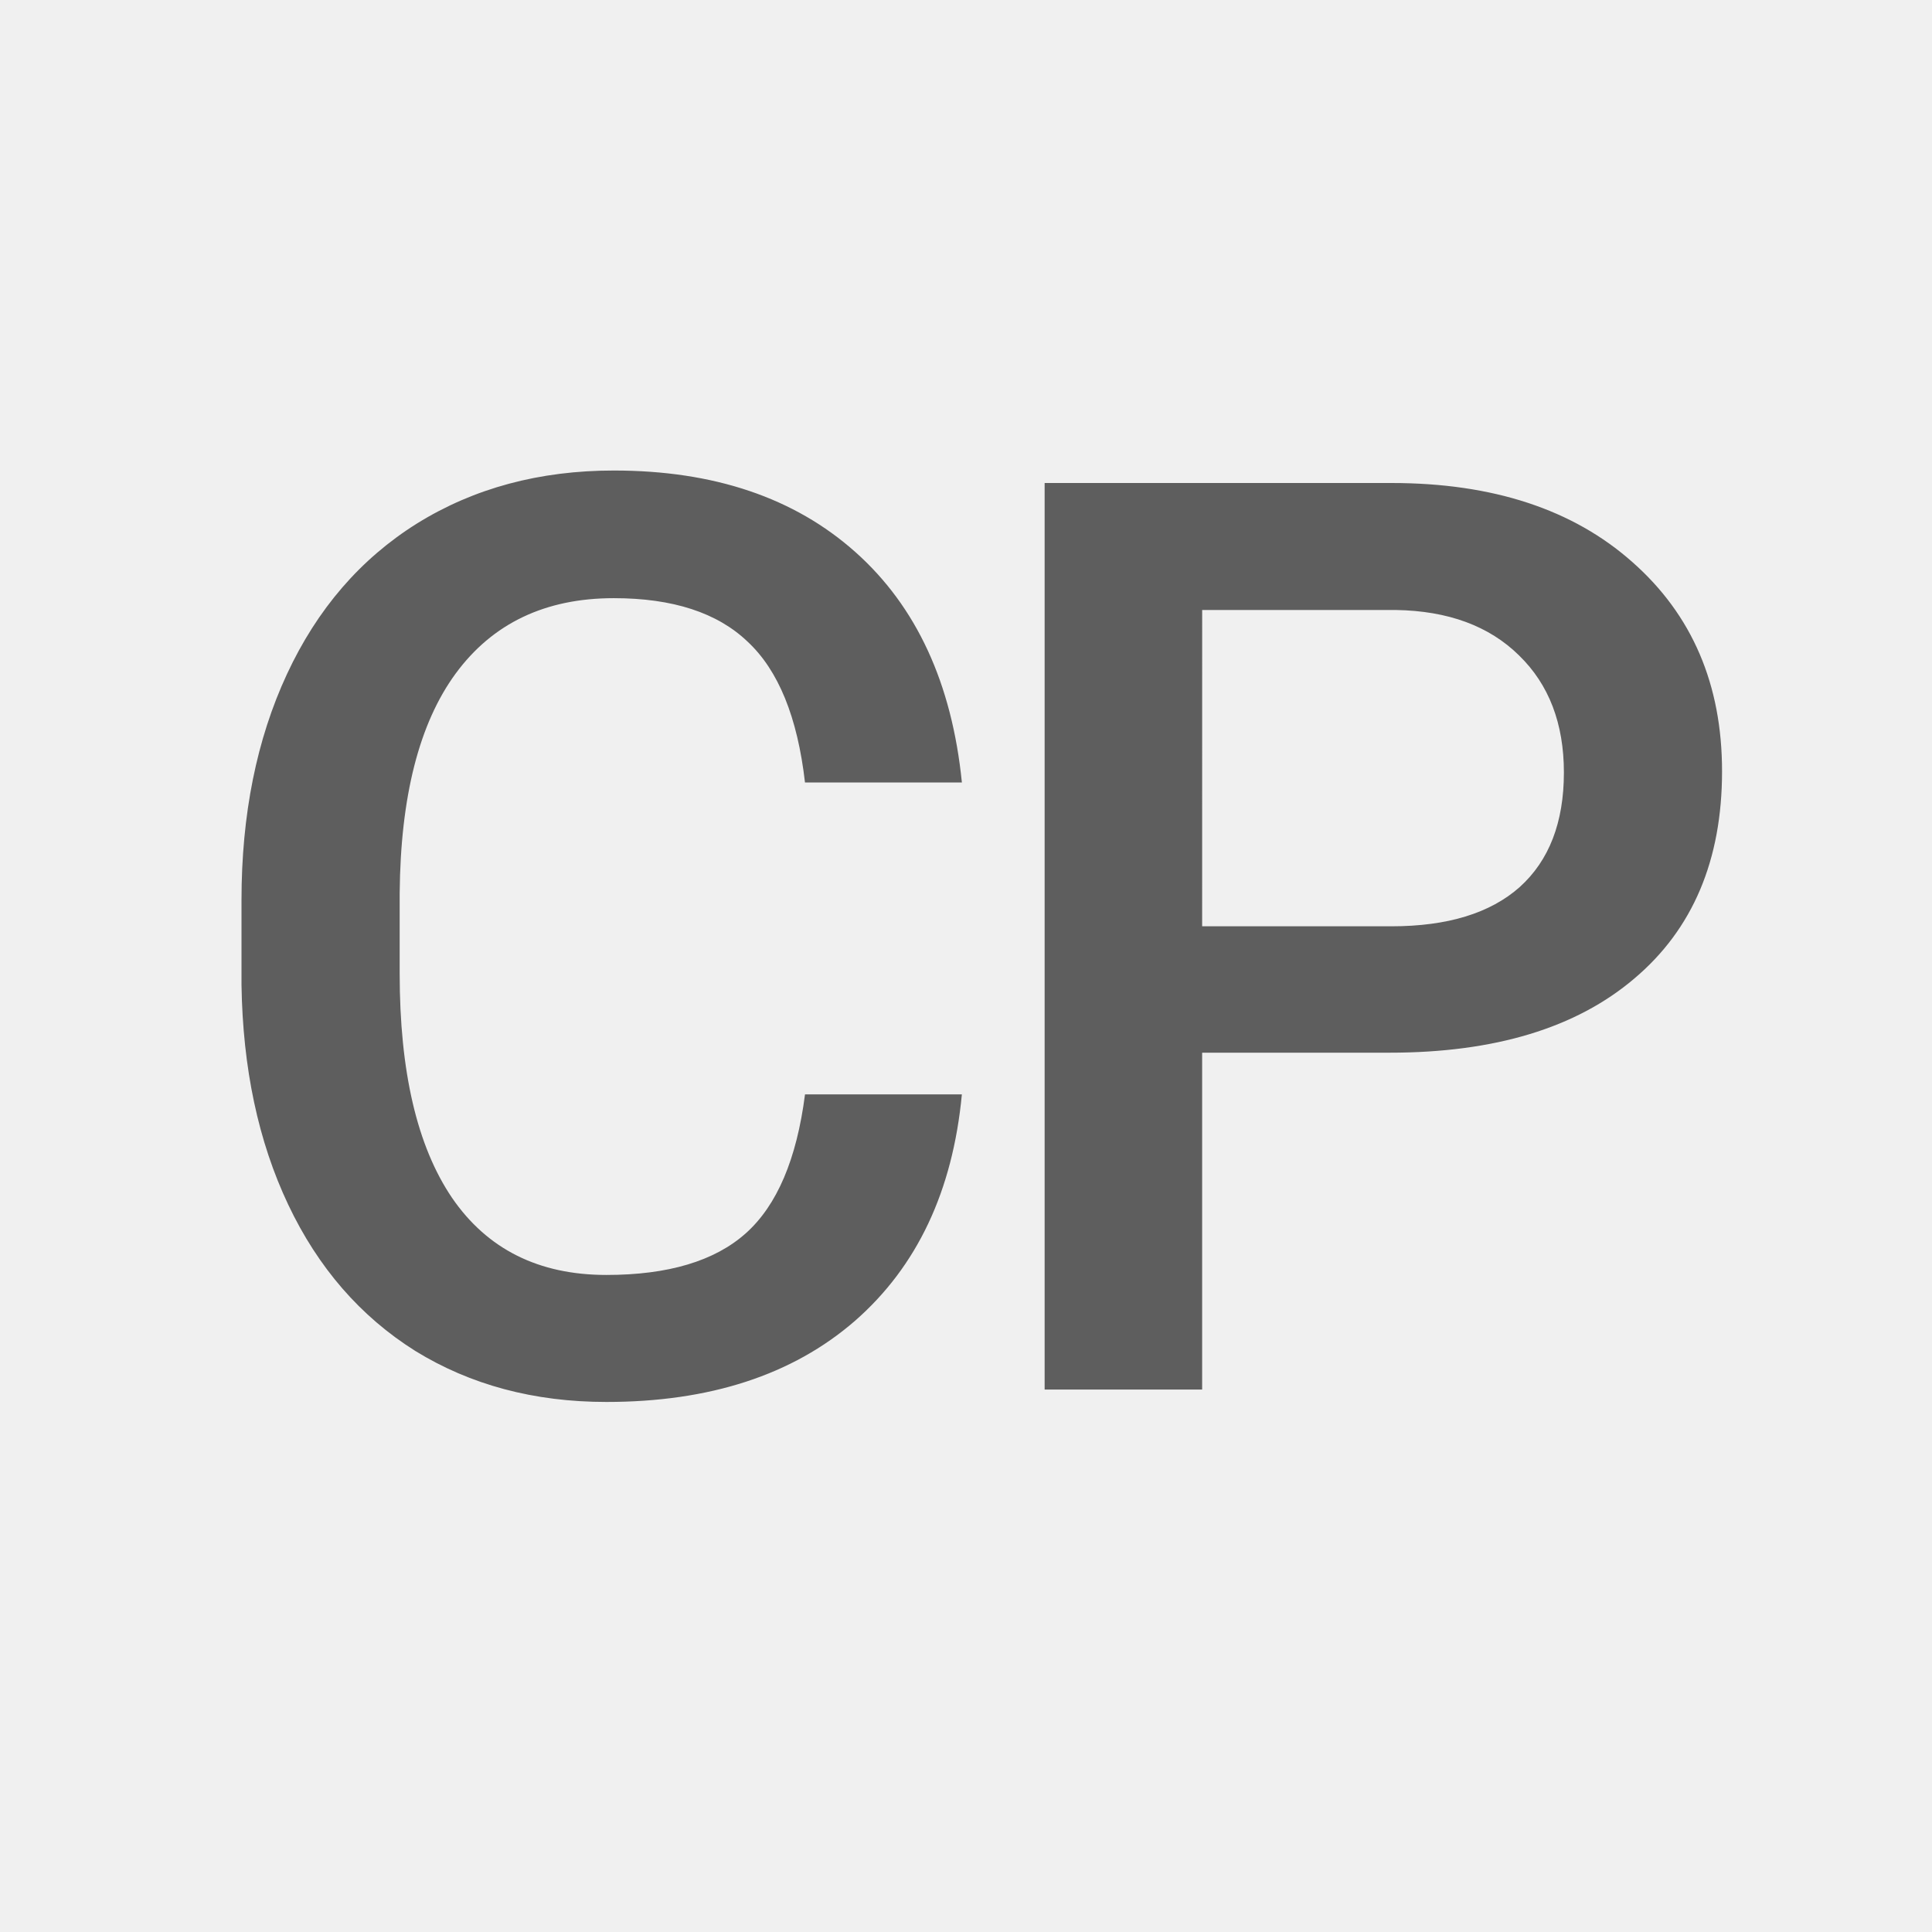
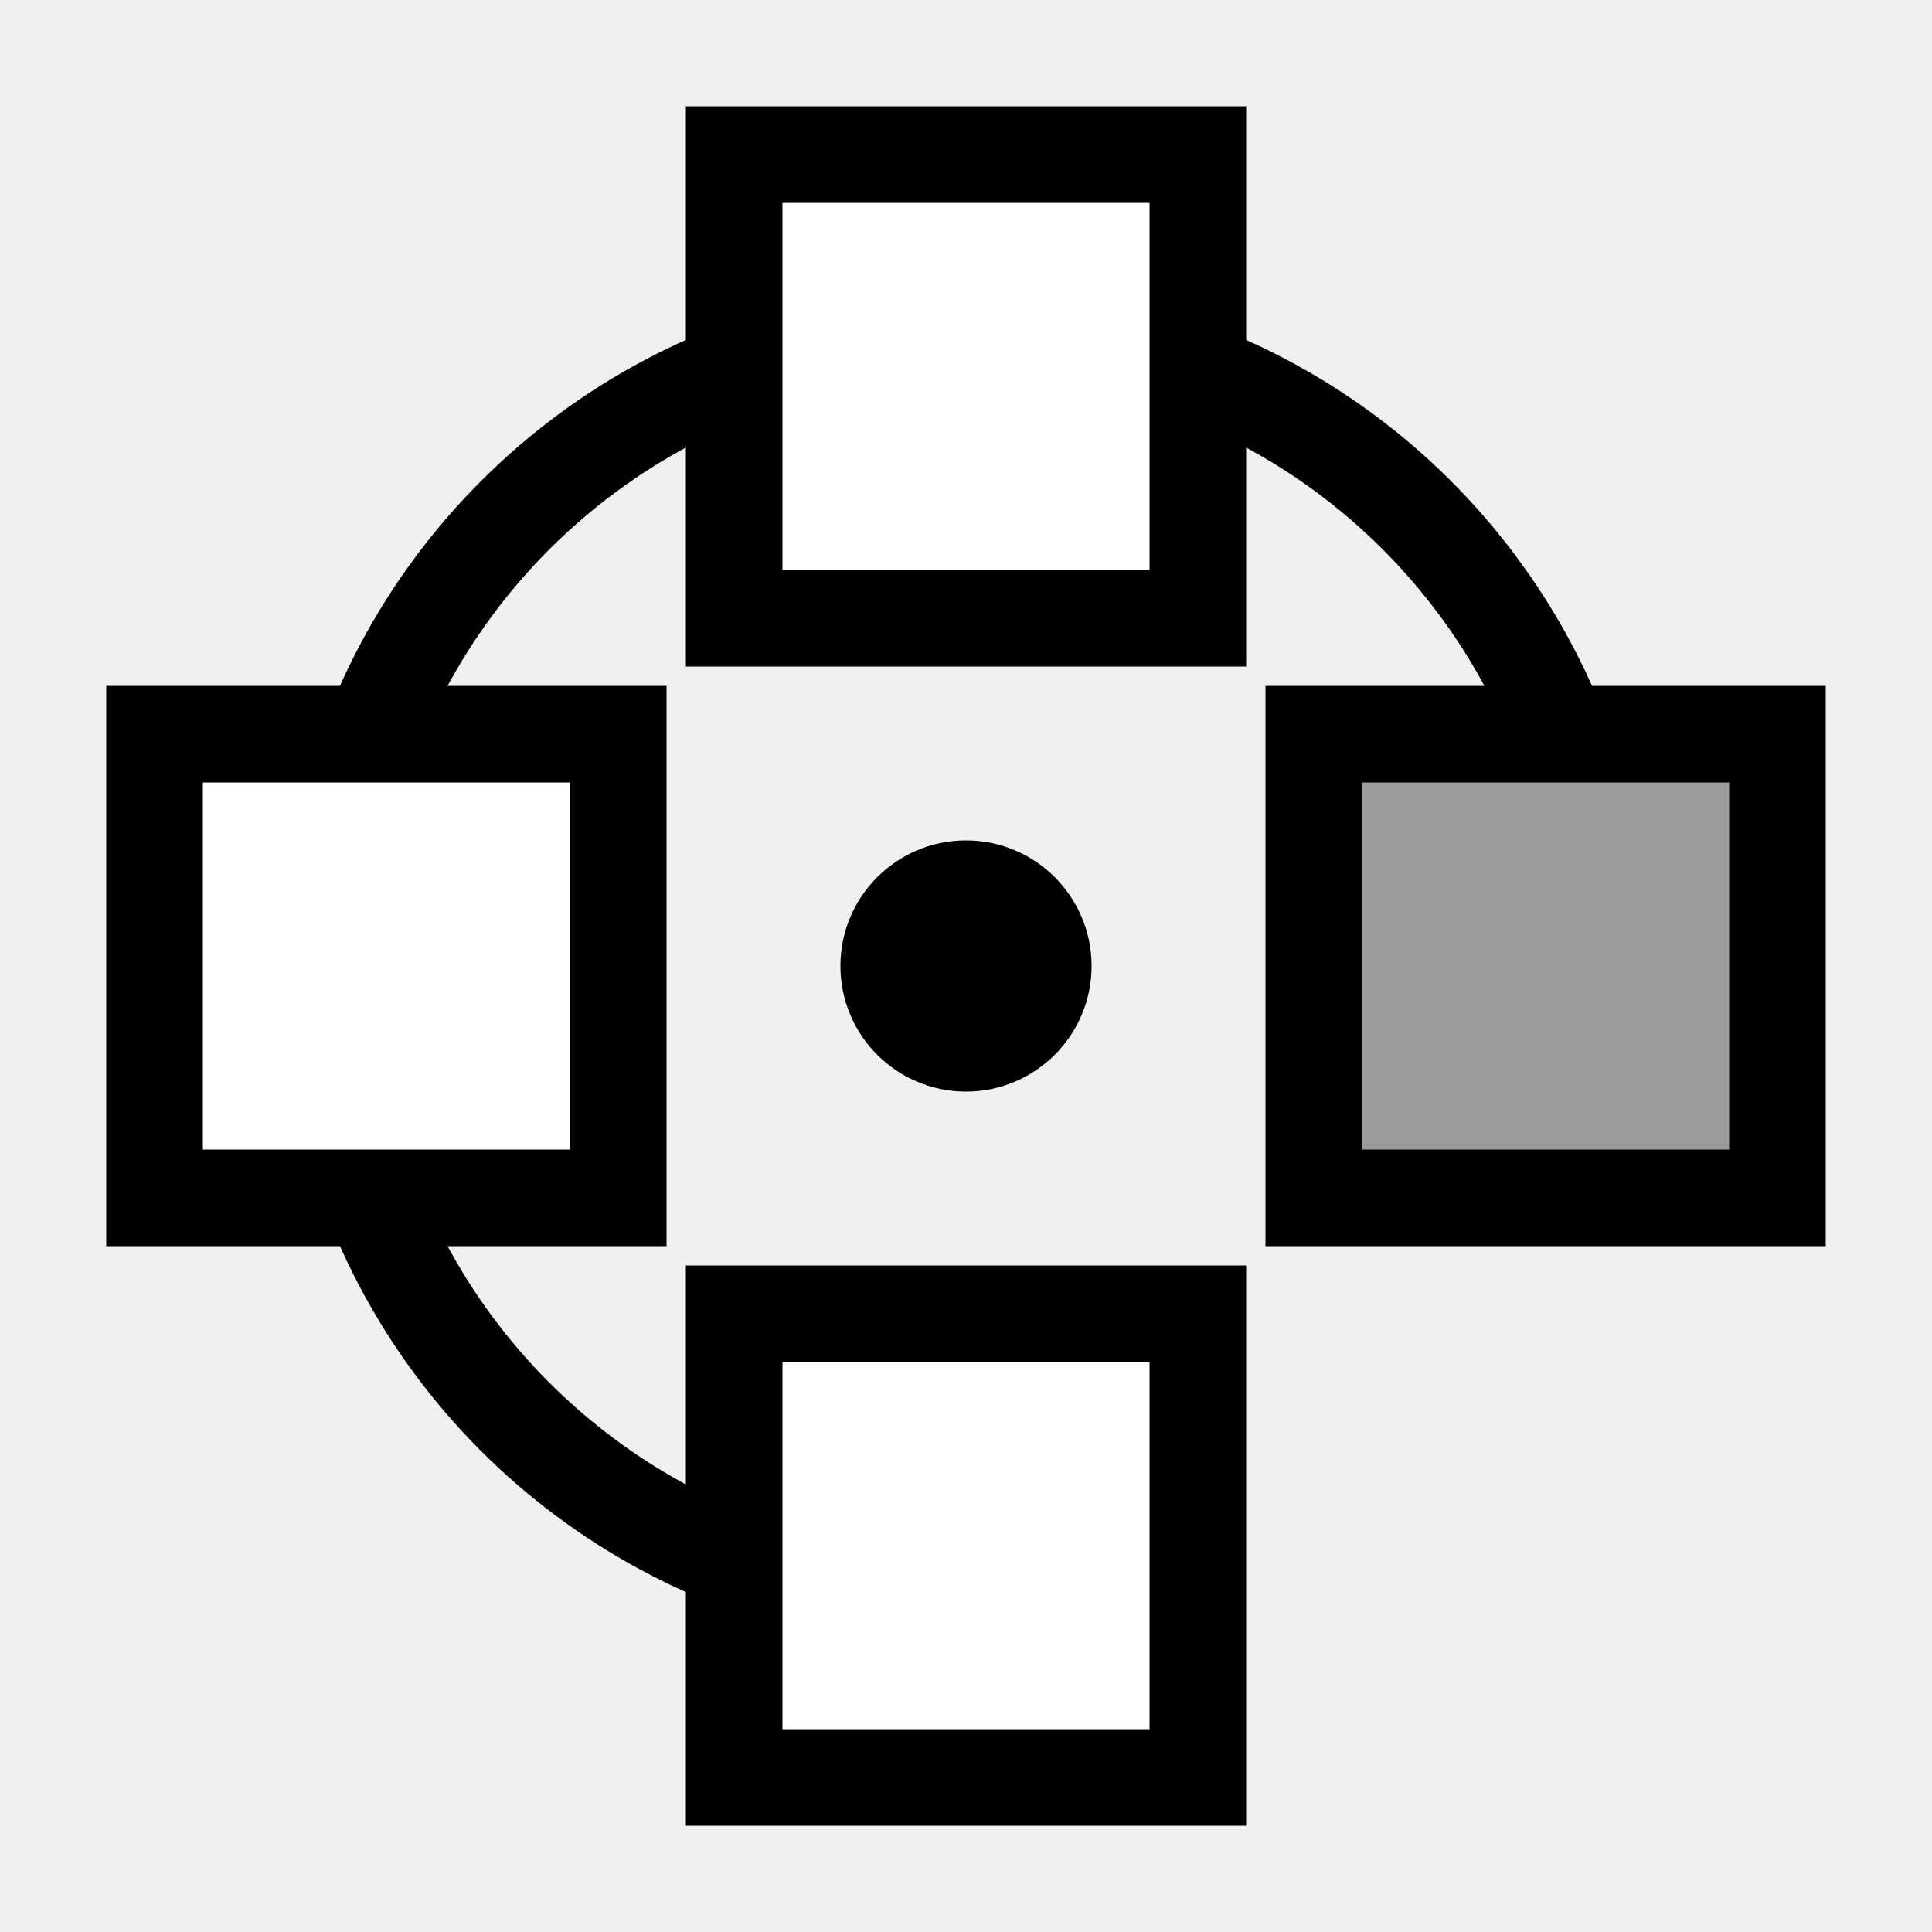
<svg xmlns="http://www.w3.org/2000/svg" width="100" height="100" version="1.1" viewBox="0 0 100 100">
-   <path d="m49.786 56.646q-0.709 7.509-5.543 11.73-4.834 4.189-12.858 4.189-5.607 0-9.894-2.643-4.254-2.675-6.574-7.573-2.32-4.898-2.417-11.376v-4.383q0-6.639 2.353-11.698 2.353-5.06 6.735-7.799 4.415-2.739 10.184-2.739 7.767 0 12.504 4.222 4.737 4.222 5.511 11.924h-8.121q-0.58-5.06-2.965-7.283-2.353-2.256-6.929-2.256-5.317 0-8.185 3.899-2.836 3.867-2.9 11.376v4.157q0 7.606 2.707 11.602 2.739 3.996 7.992 3.996 4.802 0 7.219-2.159 2.417-2.159 3.062-7.186zm12.437-2.159v17.435h-8.153v-46.922h17.95q7.863 0 12.472 4.093 4.641 4.093 4.641 10.828 0 6.896-4.544 10.731-4.512 3.835-12.665 3.835zm0-6.542h9.797q4.351 0 6.639-2.03 2.288-2.062 2.288-5.93 0-3.803-2.32-6.059-2.32-2.288-6.381-2.353h-10.022z" fill="#5e5e5e" stroke-linecap="round" stroke-linejoin="round" stroke-width="5" style="paint-order:stroke markers fill" aria-label="CP" />
+   <g stroke="#000" stroke-linecap="round" stroke-width="5">
+     <path d="m50 83a33 33 0 0 1-30.488-20.371 33 33 0 0 1 7.154-35.963 33 33 0 0 1 35.963-7.154 33 33 0 0 1 20.371 30.488" fill="none" />
+     <rect x="68" y="38" width="24" height="24" fill="#9c9c9c" />
+     <rect x="38" y="8" width="24" height="24" fill="#fff" />
+     <rect x="8" y="38" width="24" height="24" fill="#fff" />
+     <rect x="38" y="68" width="24" height="24" fill="#fff" />
+     <circle cx="50" cy="50" r="4" />
+   </g>
</svg>
